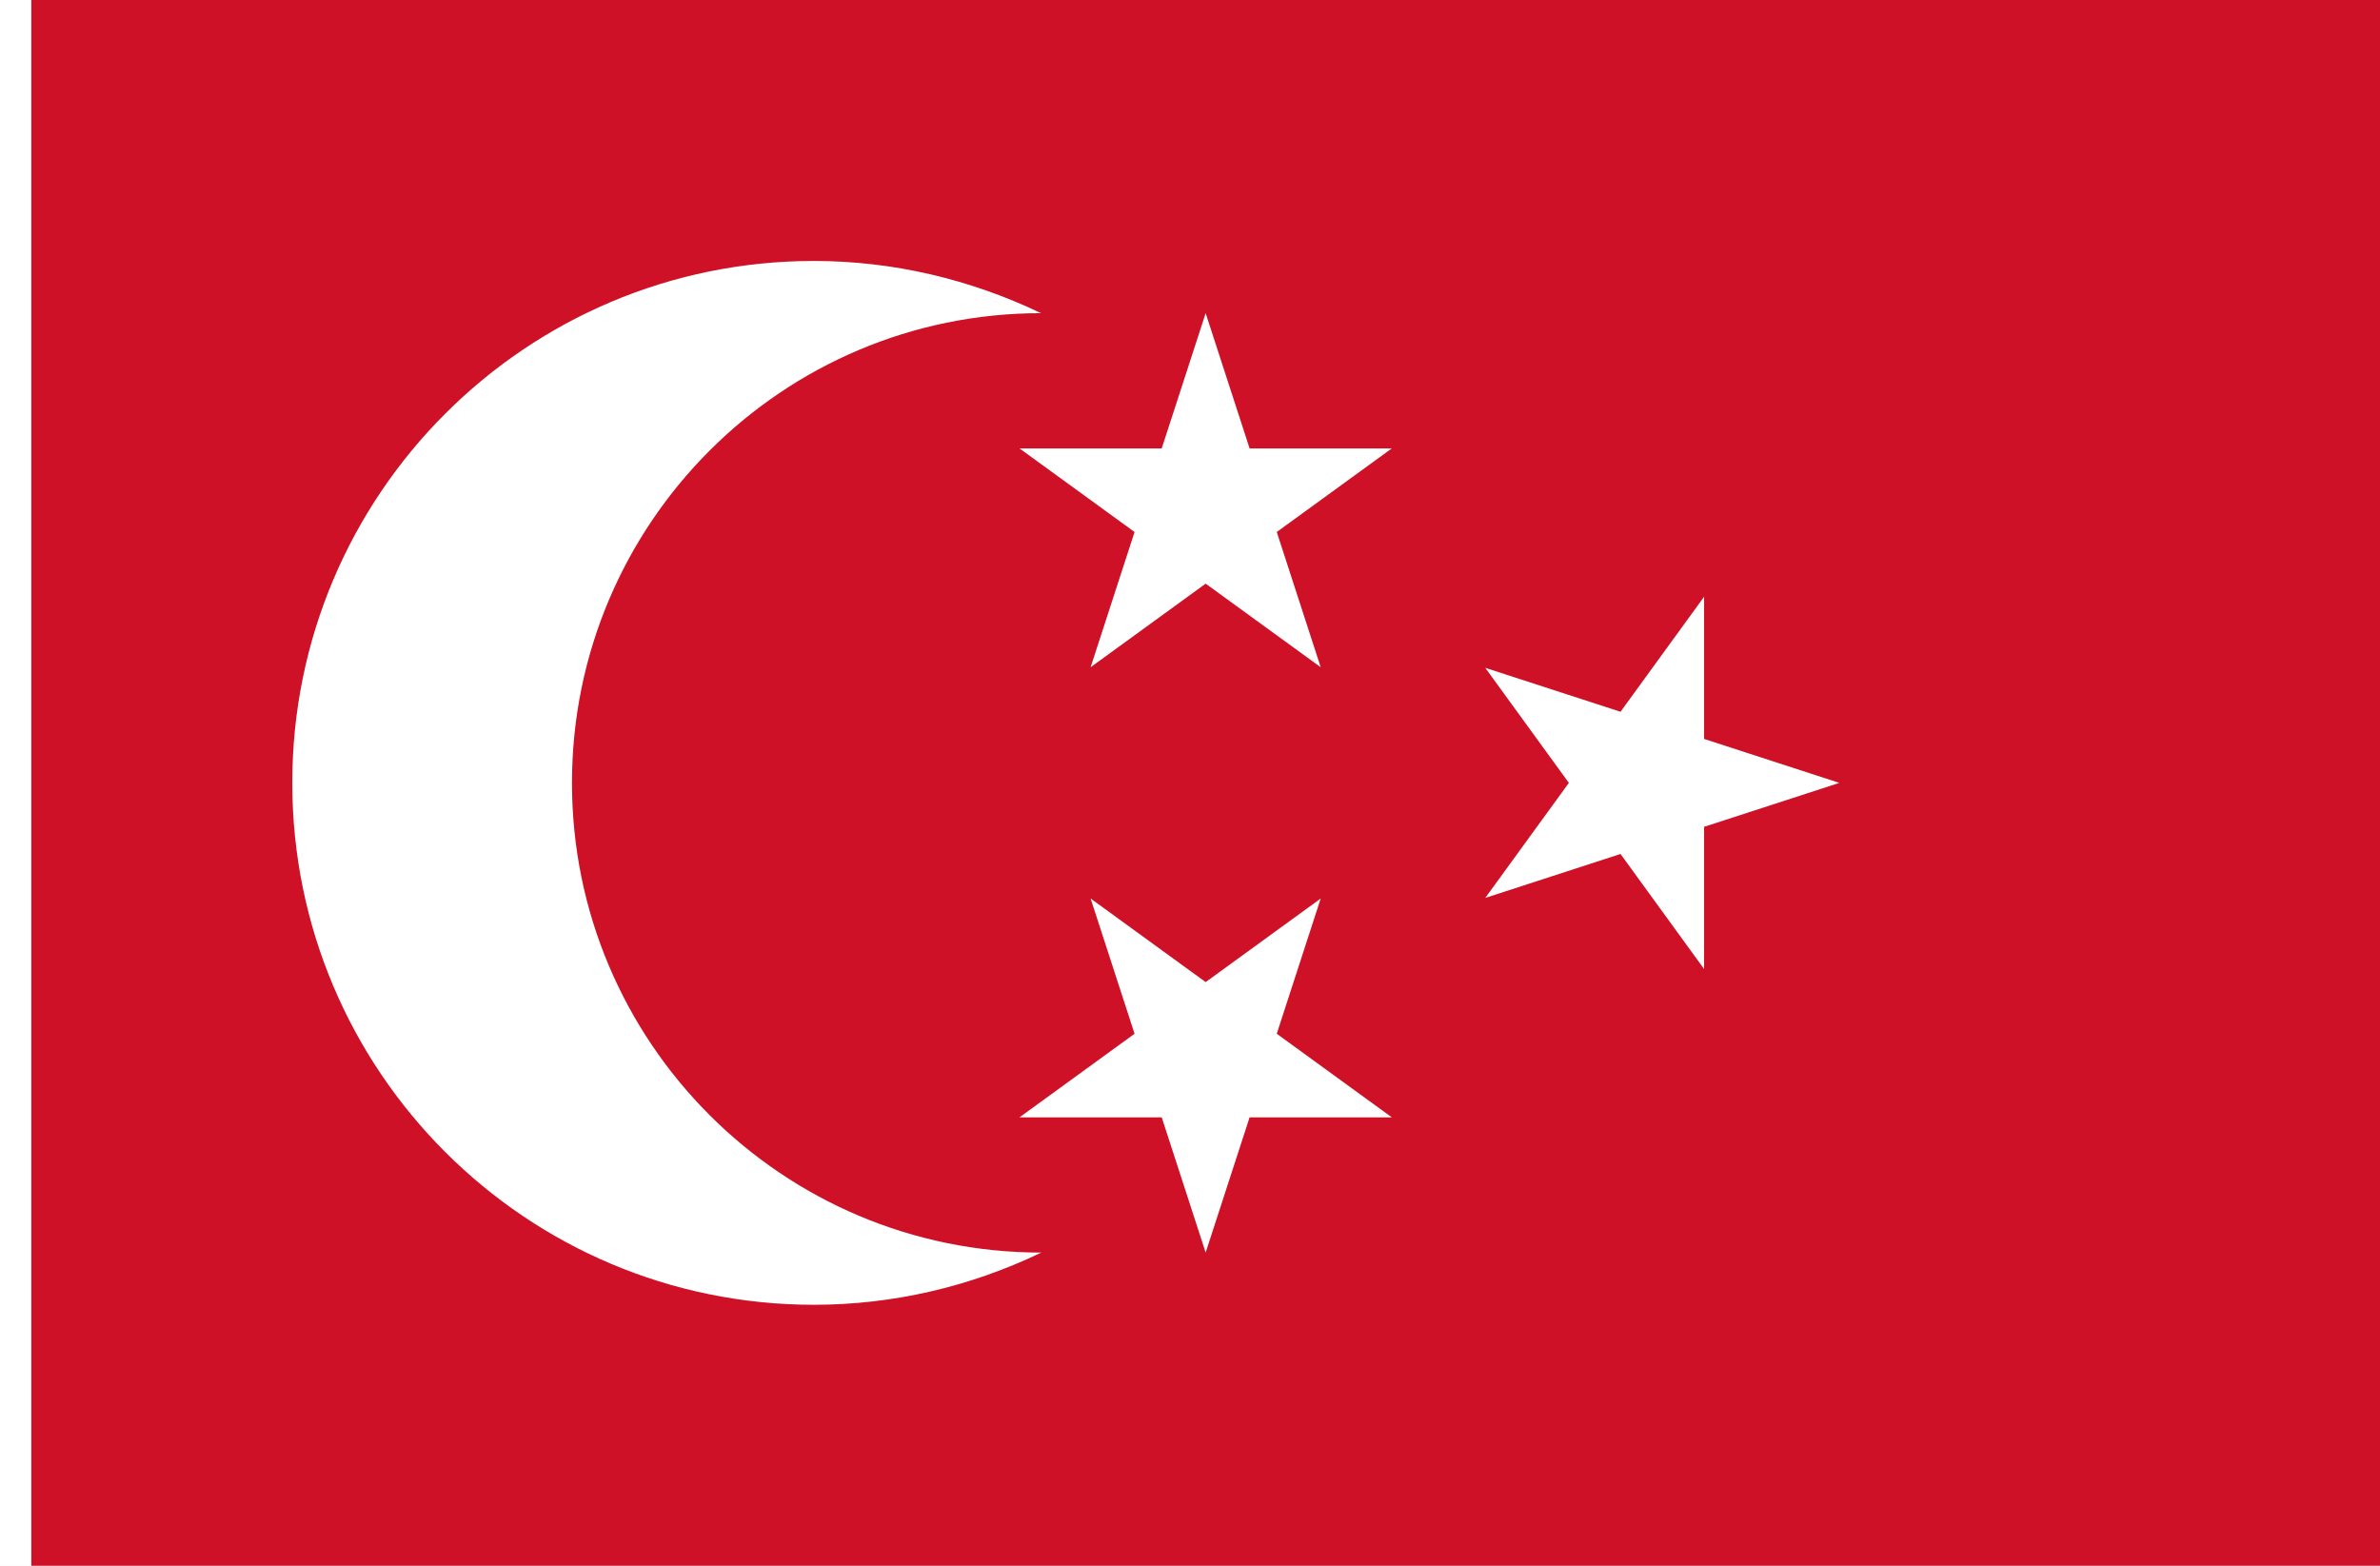
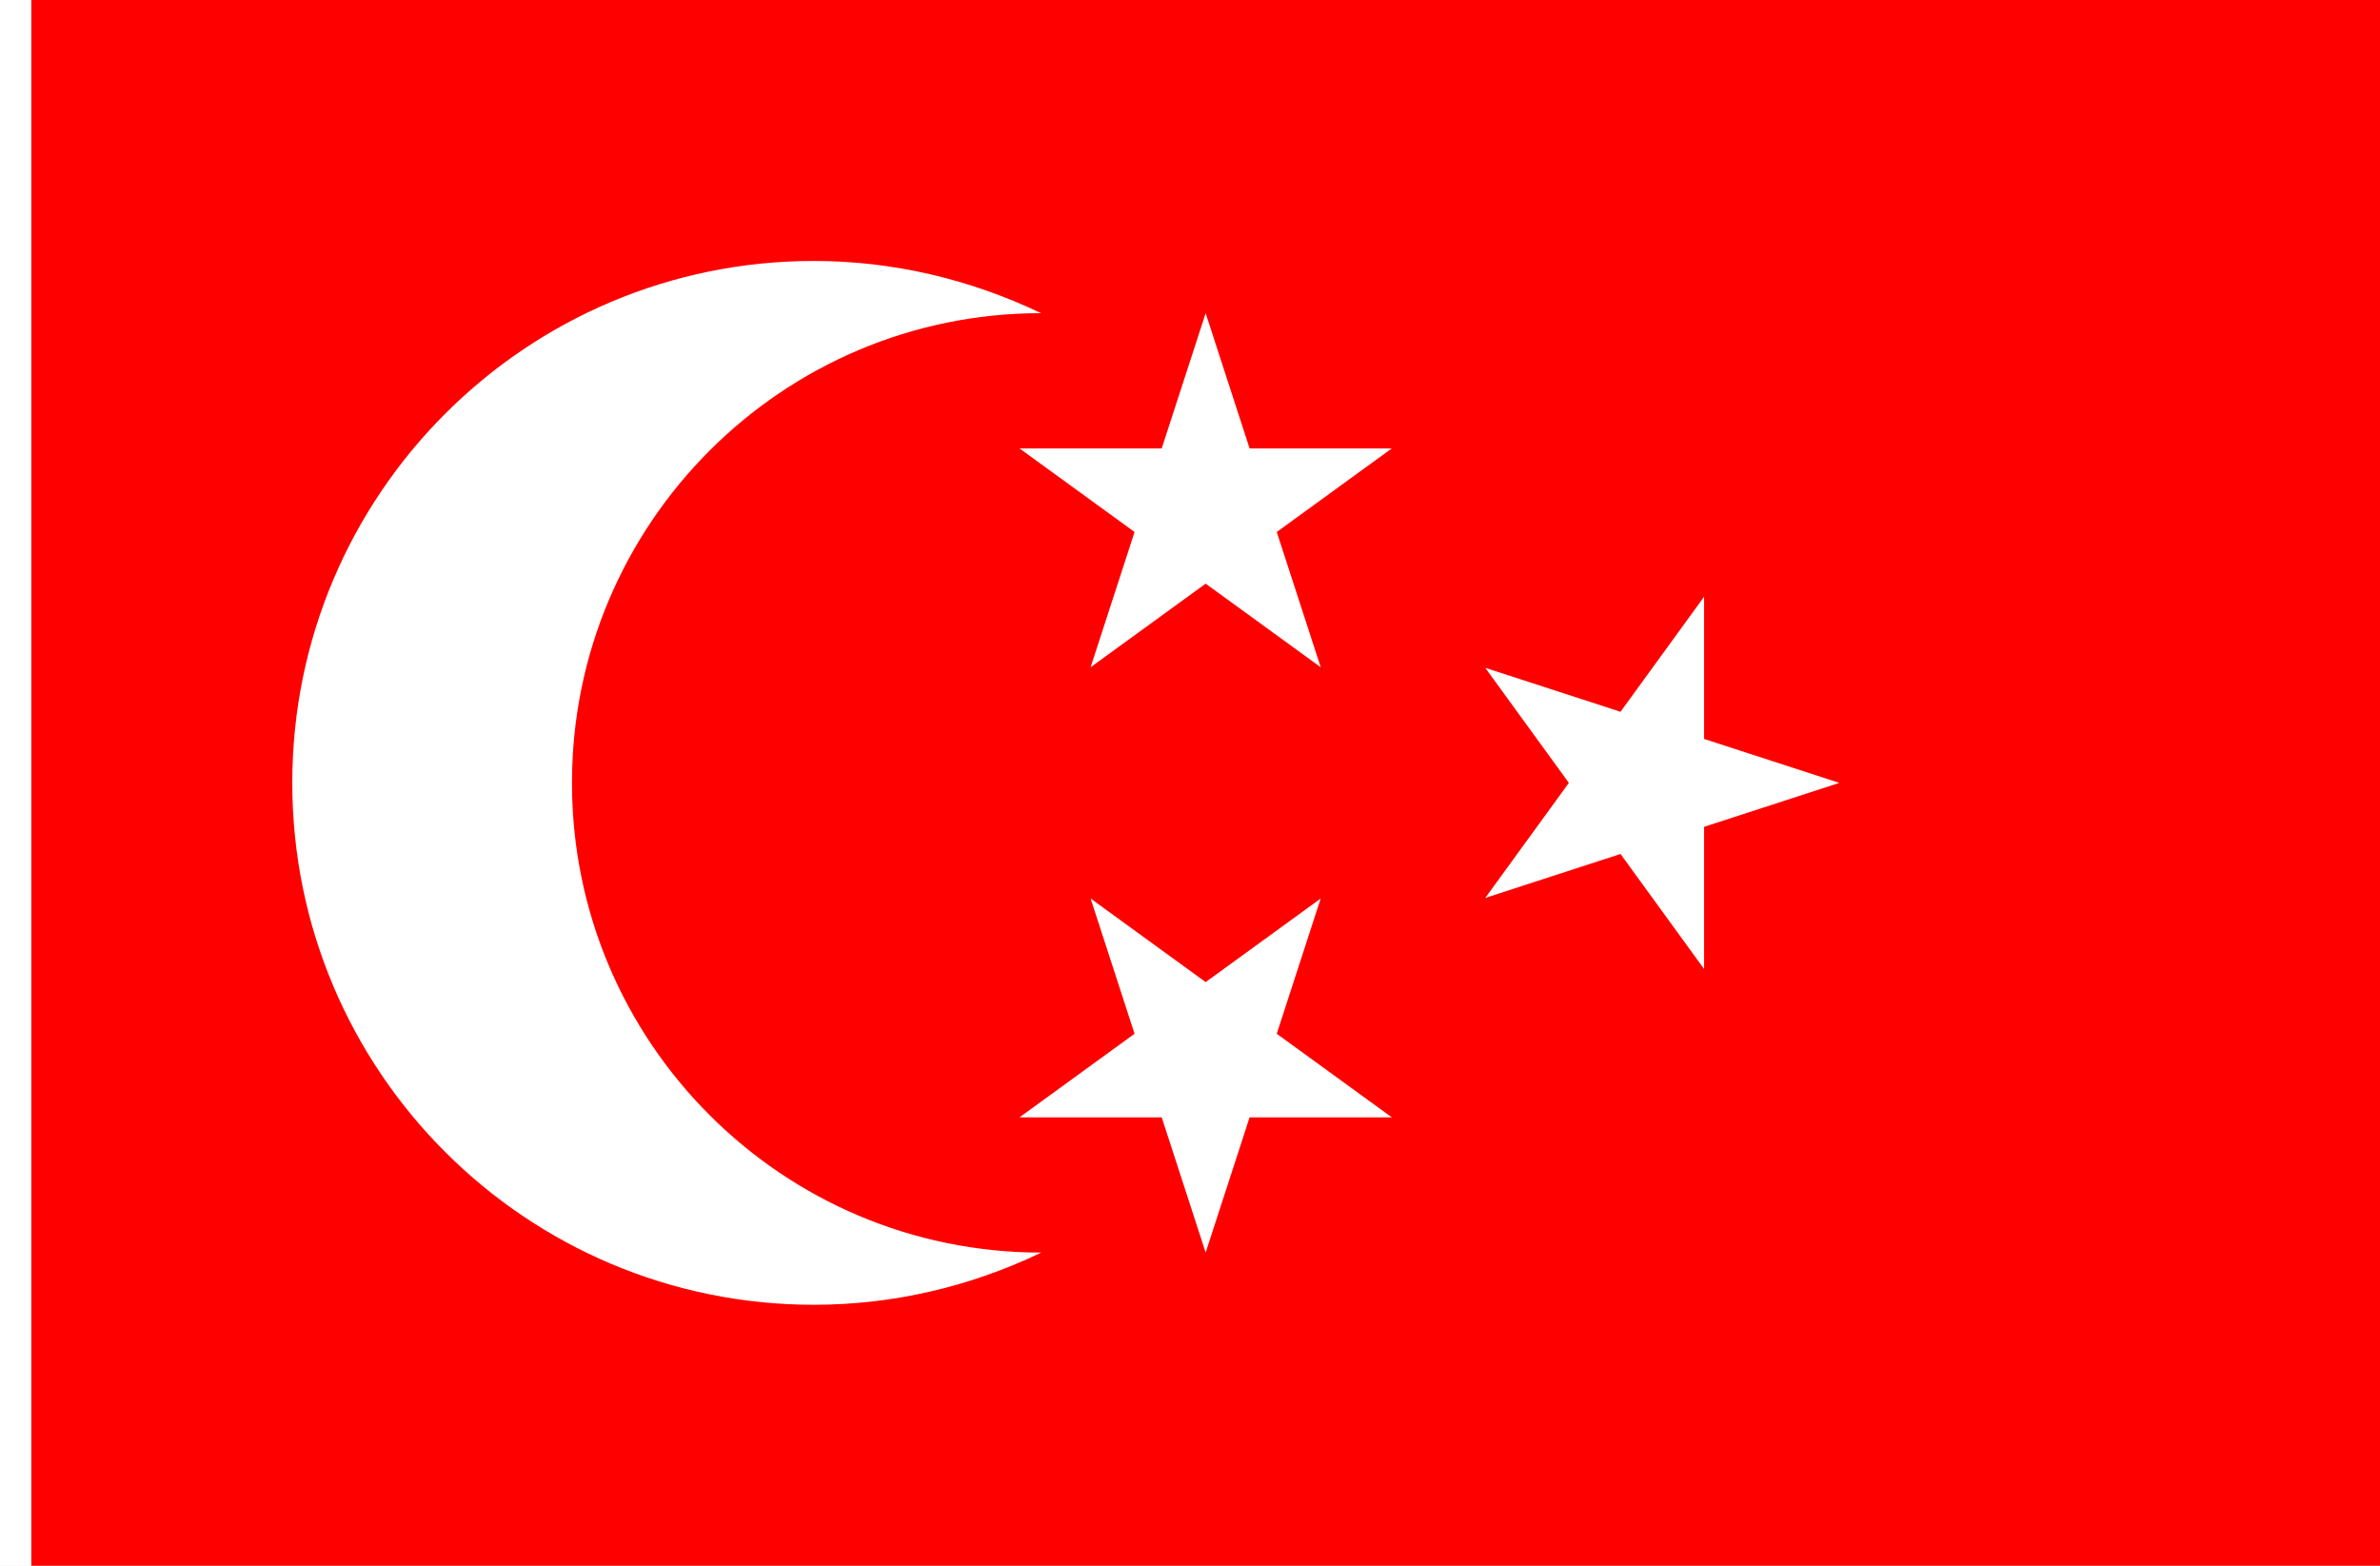
<svg xmlns="http://www.w3.org/2000/svg" width="2736" height="1800" viewBox="0 0 723.9 476.25" version="1.1" id="svg8">
  <defs id="defs2" />
  <g id="layer1" transform="translate(-6.72798,-418.3304)">
    <path style="fill:#ffffff;fill-opacity:1;stroke:none;stroke-width:0.512px;stroke-linecap:butt;stroke-linejoin:miter;stroke-opacity:1" d="M 16.253,418.33 H 6.728 v 476.25 H 16.253 Z" id="path1079" />
-     <path style="fill:#ce1126;fill-opacity:1;stroke:none;stroke-width:1.477px;stroke-linecap:butt;stroke-linejoin:miter;stroke-opacity:1" d="M 16.253,894.58 V 418.33 h 714.375 v 476.25 z" id="path884" />
+     <path style="fill:#ff0000;fill-opacity:1;stroke:none;stroke-width:1.477px;stroke-linecap:butt;stroke-linejoin:miter;stroke-opacity:1" d="M 16.253,894.58 V 418.33 h 714.375 v 476.25 z" id="path884" />
    <path style="opacity:1;fill:#ffffff;fill-opacity:1;stroke:none;stroke-width:1.03;stroke-linecap:round;stroke-linejoin:round;stroke-miterlimit:4;stroke-dasharray:none;stroke-dashoffset:0;stroke-opacity:1;paint-order:markers stroke fill" d="m 180.701,656.455 c 0,-78.908 63.967,-142.875 142.663,-142.868 -21.654,-10.383 -45.159,-15.868 -68.985,-15.882 -87.675,-0.054 -158.75,71.075 -158.75,158.75 0,87.675 71.075,158.786 158.75,158.75 23.876,-0.01 47.434,-5.477 69.059,-15.882 -78.769,0.007 -142.736,-63.96 -142.736,-142.868 z" id="circle826" />
    <path style="opacity:1;fill:#ffffff;fill-opacity:1;stroke:none;stroke-width:0.949;stroke-linecap:round;stroke-linejoin:round;stroke-miterlimit:4;stroke-dasharray:none;stroke-dashoffset:0;stroke-opacity:1;paint-order:markers stroke fill" d="m 525.045,599.838 10e-6,43.252 41.135,13.366 -41.135,13.366 v 43.252 l -25.423,-34.992 -41.135,13.366 25.423,-34.992 -25.423,-34.992 41.135,13.366 z" id="path836" />
    <path style="opacity:1;fill:#ffffff;fill-opacity:1;stroke:none;stroke-width:0.949;stroke-linecap:round;stroke-linejoin:round;stroke-miterlimit:4;stroke-dasharray:none;stroke-dashoffset:0;stroke-opacity:1;paint-order:markers stroke fill" d="m 373.44,513.588 13.366,41.135 43.252,-1e-5 -34.992,25.423 13.366,41.135 -34.992,-25.423 -34.992,25.423 13.366,-41.135 -34.992,-25.423 43.252,0 z" id="path840" />
    <path style="opacity:1;fill:#ffffff;fill-opacity:1;stroke:none;stroke-width:0.949;stroke-linecap:round;stroke-linejoin:round;stroke-miterlimit:4;stroke-dasharray:none;stroke-dashoffset:0;stroke-opacity:1;paint-order:markers stroke fill" d="m 373.44,717.053 34.992,-25.423 -13.366,41.135 34.992,25.423 -43.252,10e-6 -13.366,41.135 -13.366,-41.135 -43.252,-10e-6 34.992,-25.423 -13.366,-41.135 z" id="path842" />
  </g>
</svg>
